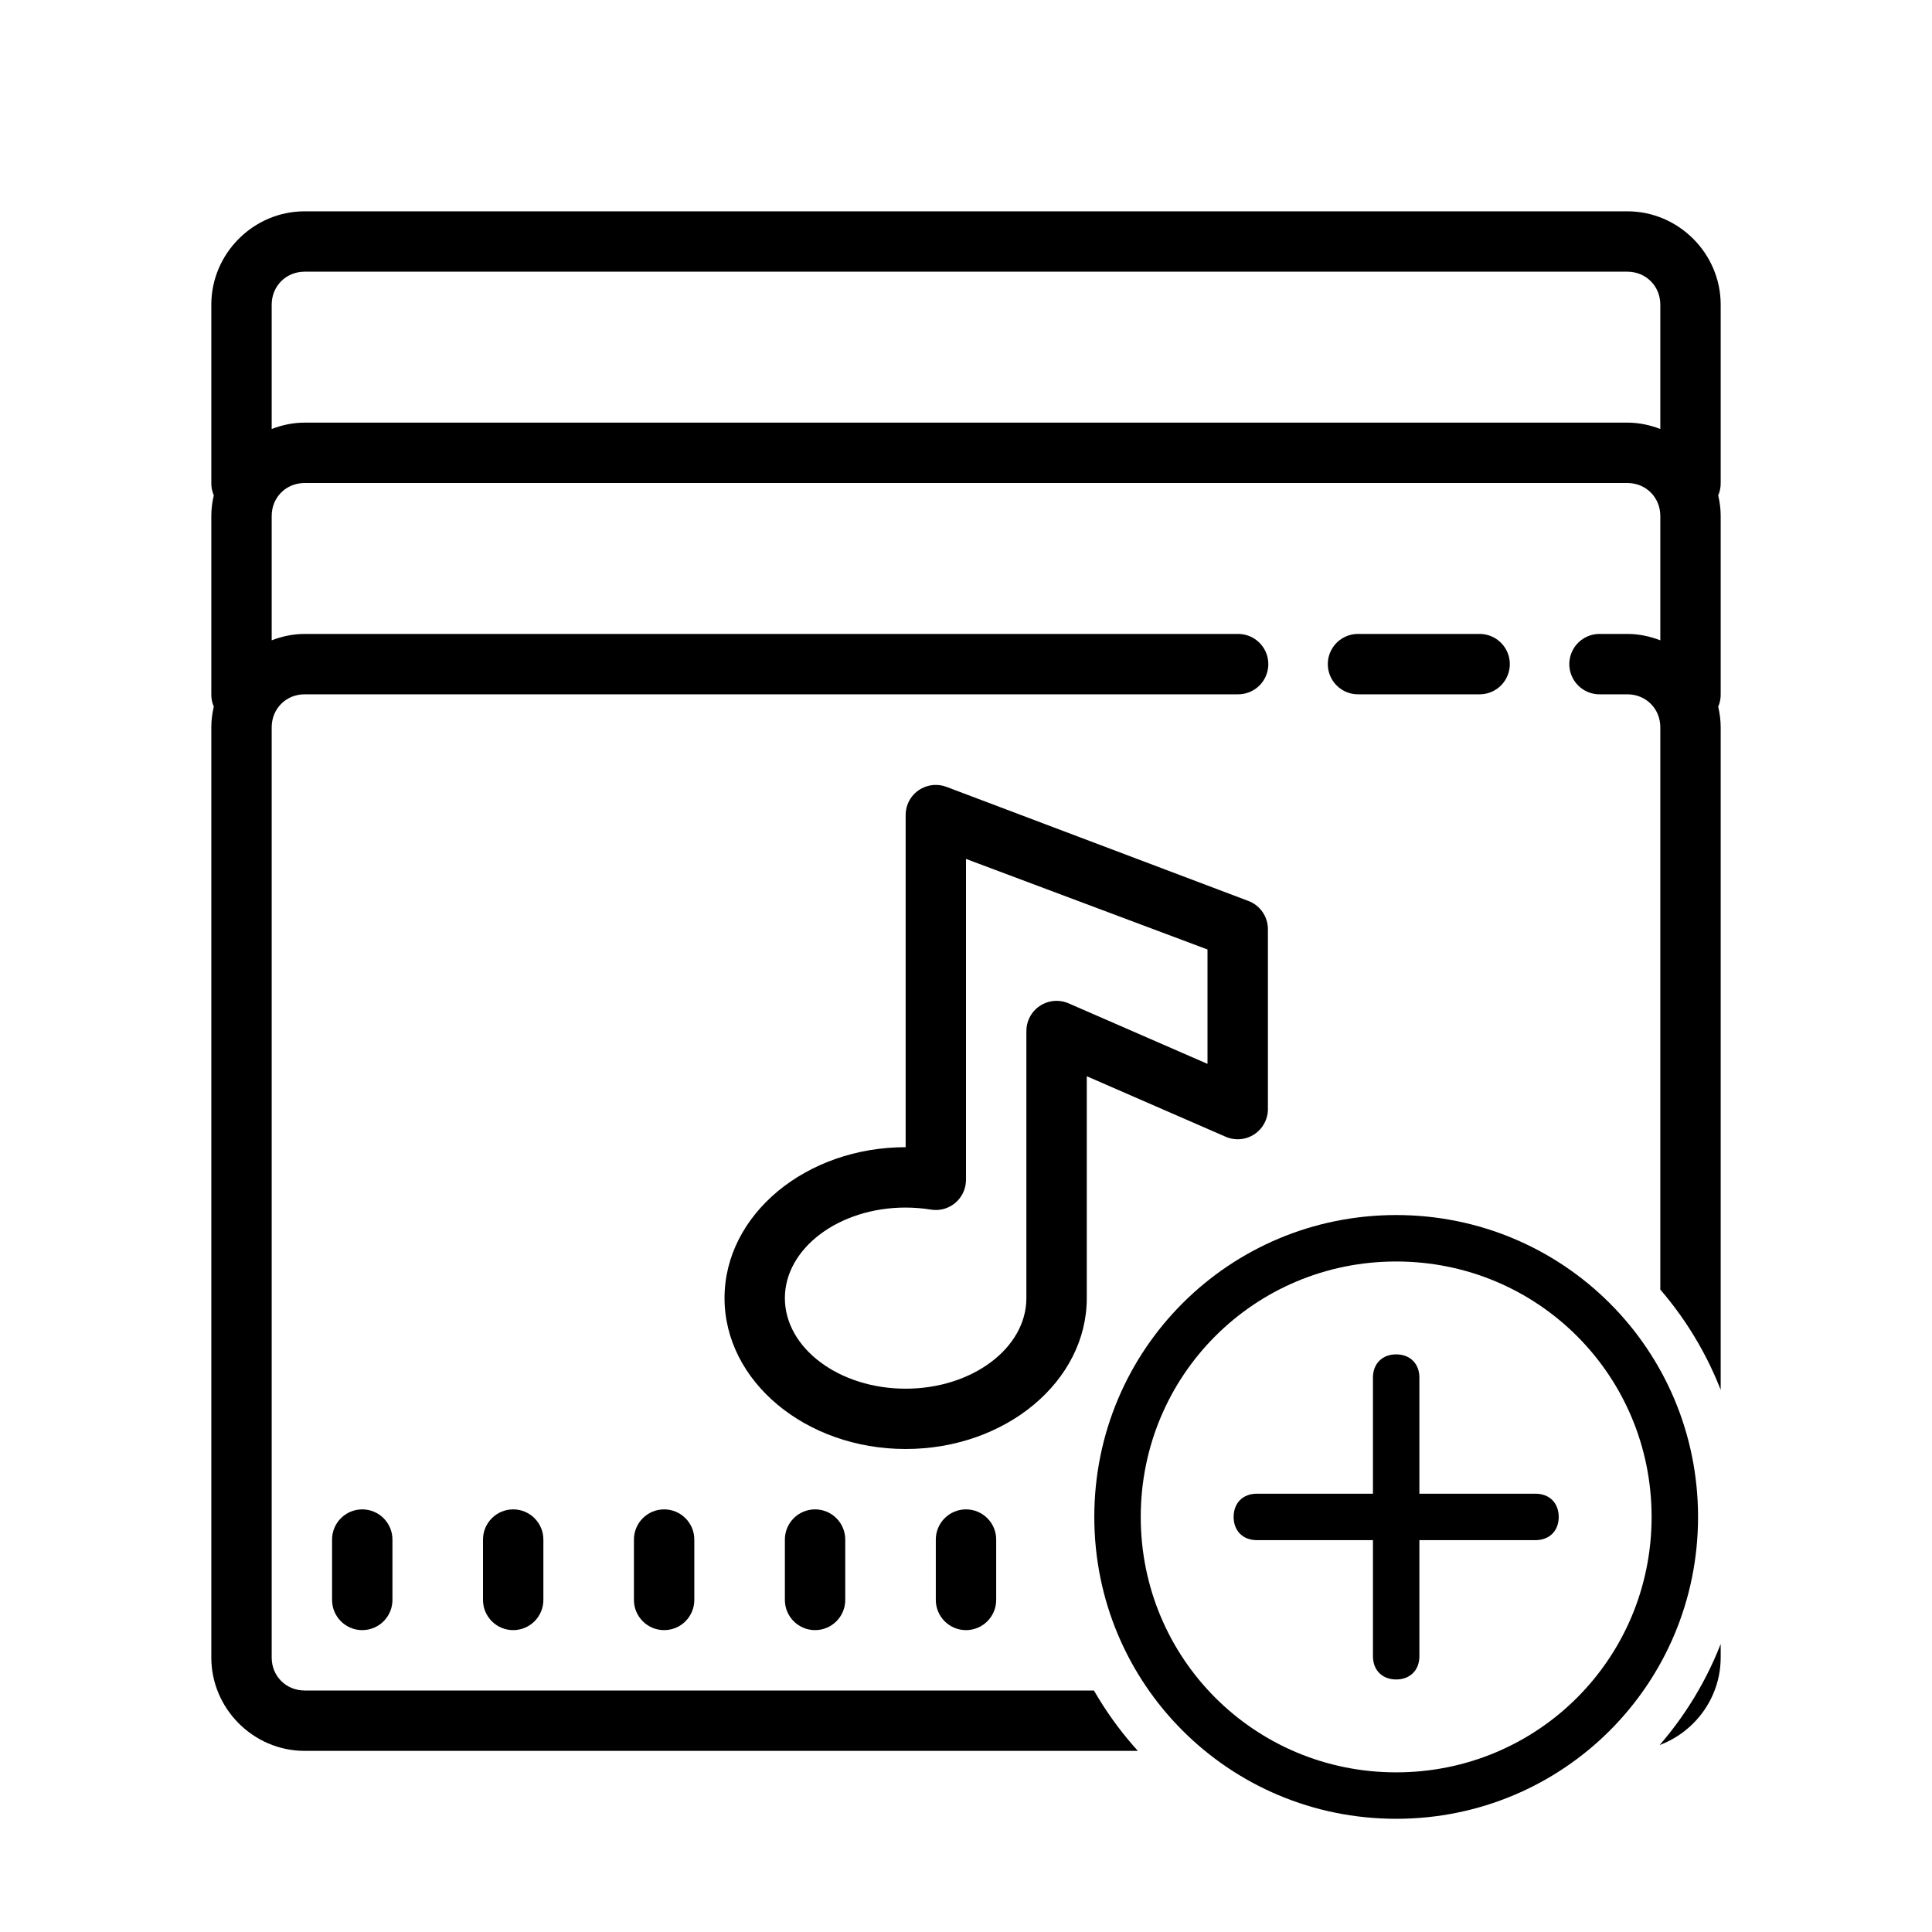
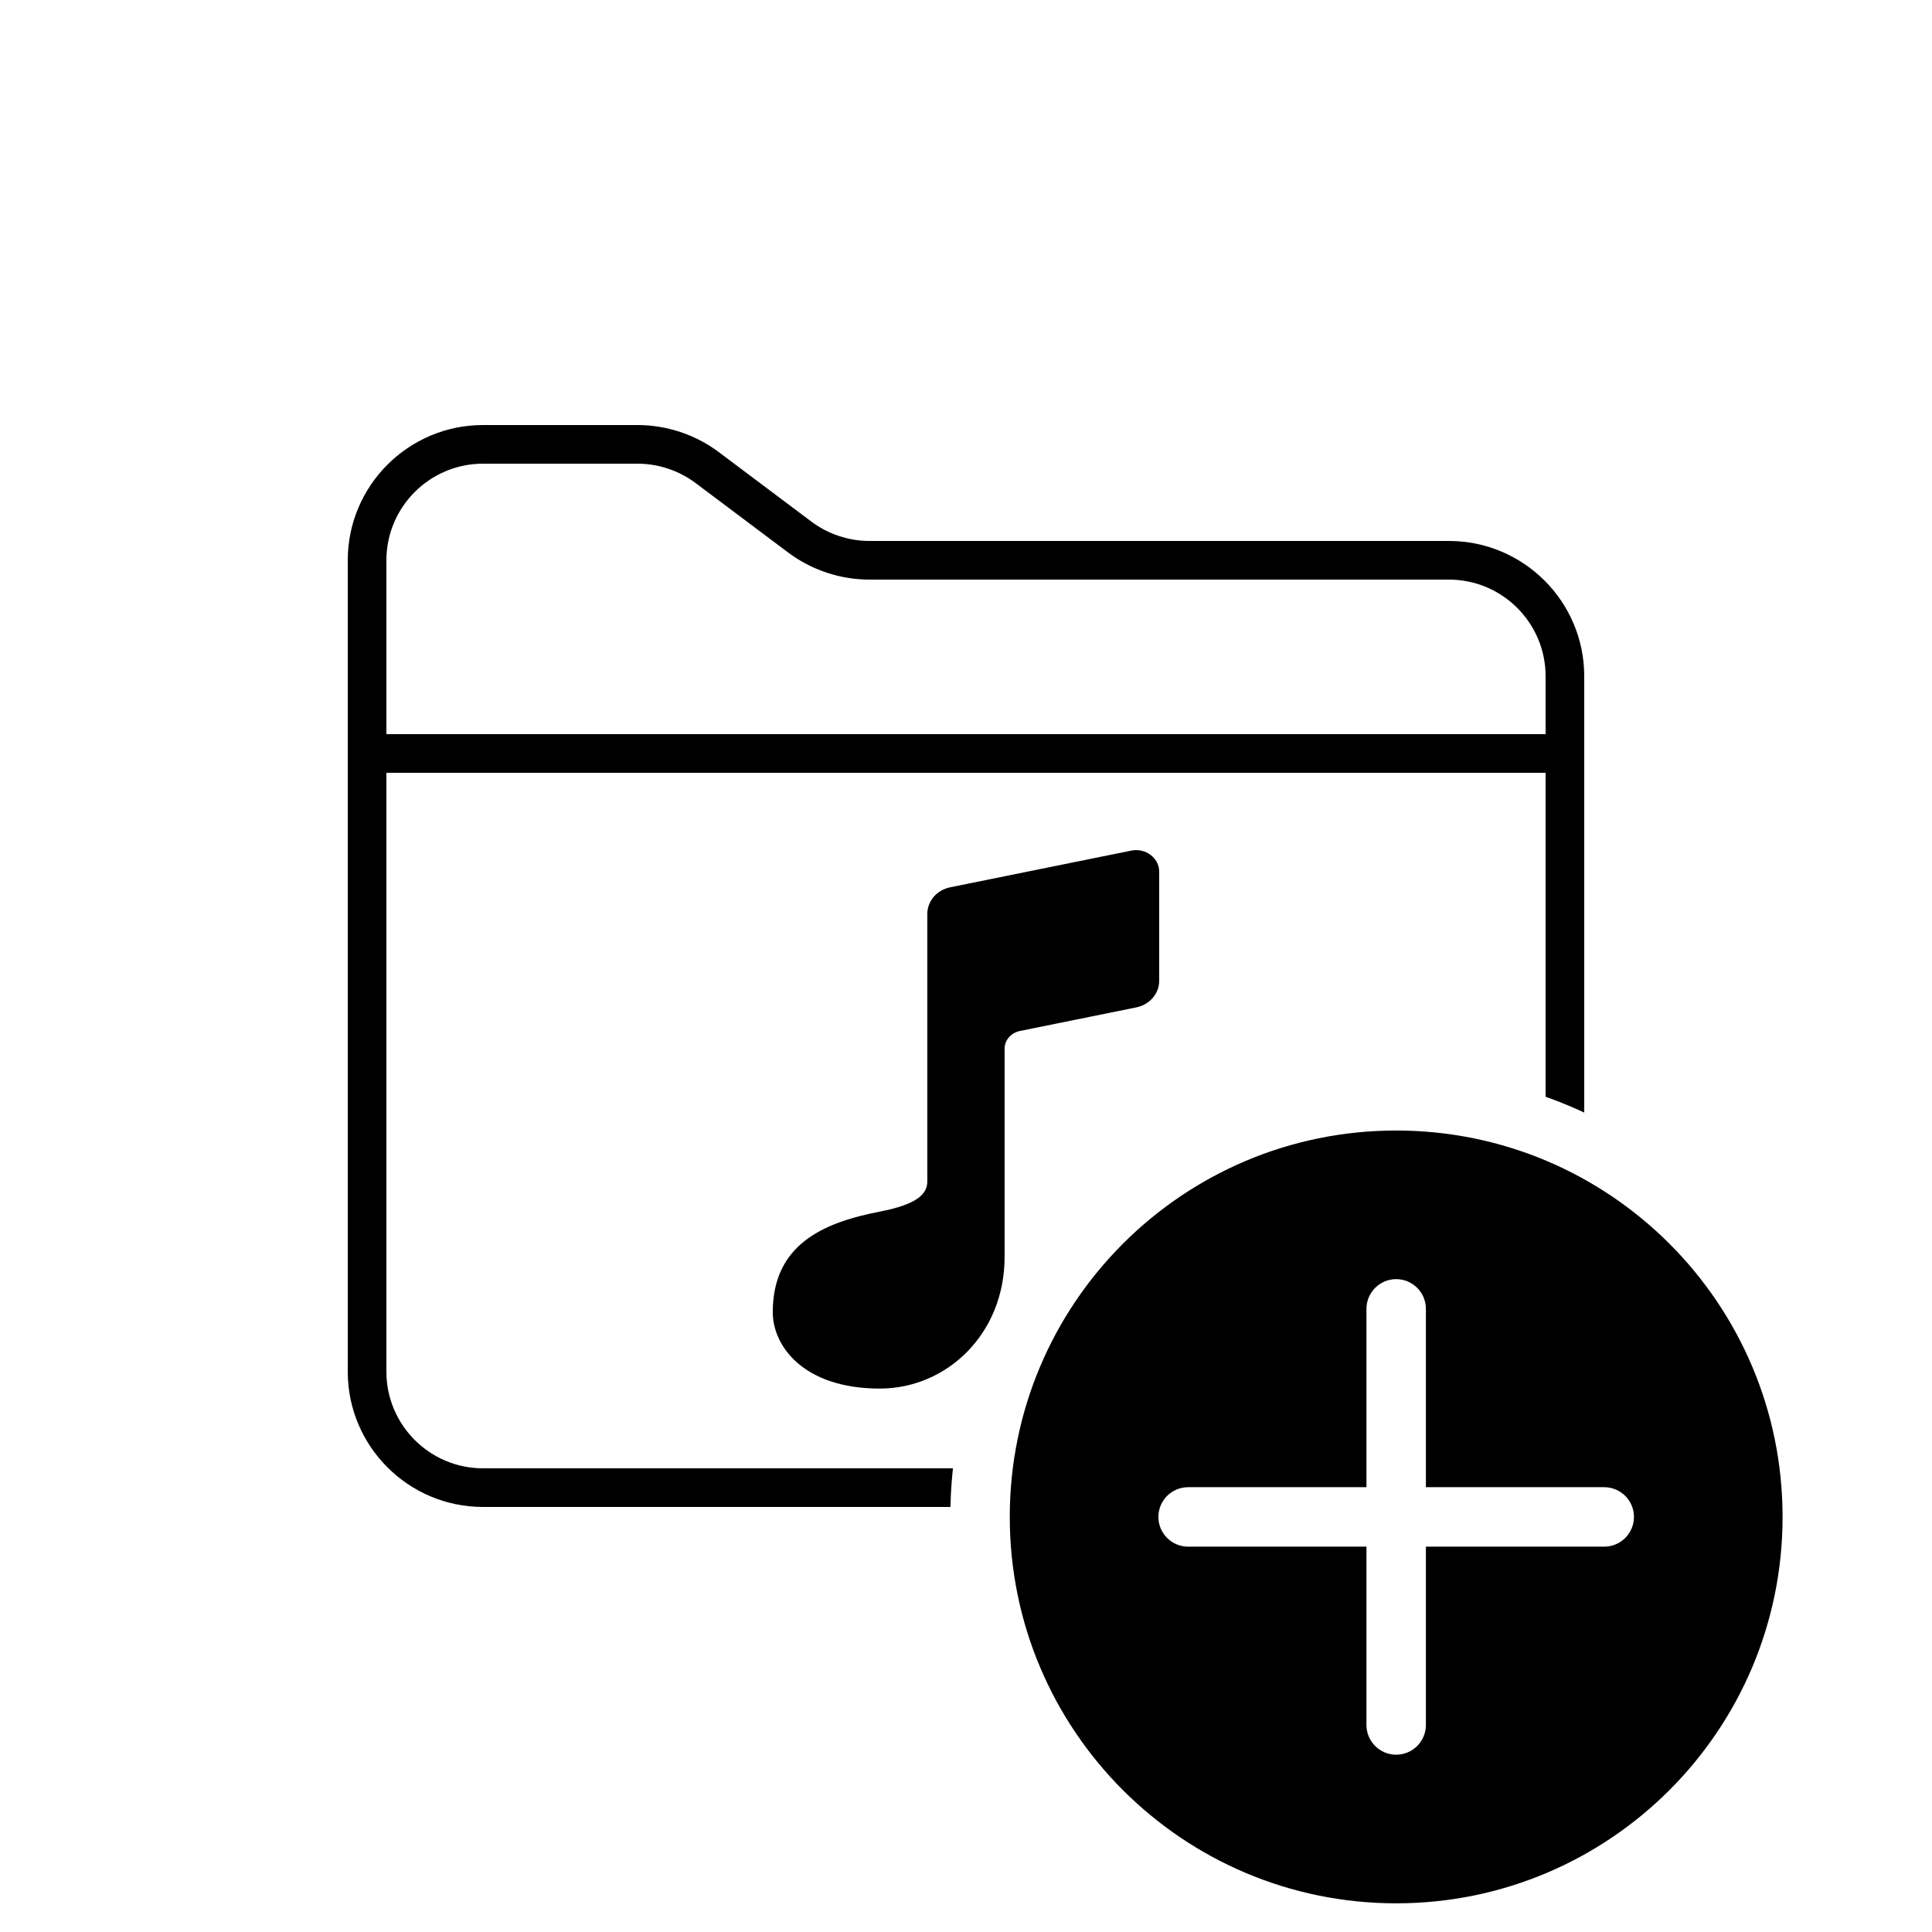
<svg xmlns="http://www.w3.org/2000/svg" viewBox="0,0,256,256" width="64px" height="64px">
  <defs>
    <clipPath id="clip-1">
-       <path d="M0,256v-256h256v256zM138.846,201c0,25.538 20.615,46.154 46.154,46.154c25.538,0 46.154,-20.615 46.154,-46.154c0,-25.538 -20.615,-46.154 -46.154,-46.154c-25.538,0 -46.154,20.615 -46.154,46.154z" id="overlayBgMask" fill="none" />
+       <path d="M0,256v-256h256v256h-49.391c21.939,-8.626 37.468,-30 37.468,-55c0,-32.627 -26.45,-59.077 -59.077,-59.077c-32.627,0 -59.077,26.45 -59.077,59.077c0,25 15.529,46.374 37.468,55z" id="overlayBgMask" fill="none" />
    </clipPath>
  </defs>
  <g clip-path="url(#clip-1)" fill="none" fill-rule="nonzero" stroke="none" stroke-width="1" stroke-linecap="butt" stroke-linejoin="miter" stroke-miterlimit="10" stroke-dasharray="" stroke-dashoffset="0" font-family="none" font-weight="none" font-size="none" text-anchor="none" style="mix-blend-mode: normal">
-     <g transform="scale(4,4)" fill="#000000">
-       <path d="M10.092,7c-1.696,0 -3.092,1.396 -3.092,3.092v5.908c-0.002,0.14 0.026,0.279 0.082,0.408c-0.051,0.221 -0.082,0.448 -0.082,0.684v5.908c-0.002,0.14 0.026,0.279 0.082,0.408c-0.051,0.221 -0.082,0.448 -0.082,0.684v30.816c0,1.696 1.396,3.092 3.092,3.092h43.816c1.696,0 3.092,-1.397 3.092,-3.092v-30.816c0,-0.235 -0.031,-0.461 -0.082,-0.682c0.056,-0.129 0.084,-0.269 0.082,-0.41v-5.908c0,-0.235 -0.031,-0.461 -0.082,-0.682c0.056,-0.129 0.084,-0.269 0.082,-0.41v-5.908c0,-1.696 -1.397,-3.092 -3.092,-3.092zM10.092,9h43.816c0.615,0 1.092,0.476 1.092,1.092v4.119c-0.341,-0.131 -0.707,-0.211 -1.092,-0.211h-43.816c-0.385,0 -0.751,0.08 -1.092,0.211v-4.119c0,-0.616 0.476,-1.092 1.092,-1.092zM10.092,16h43.816c0.615,0 1.092,0.476 1.092,1.092v4.119c-0.341,-0.131 -0.707,-0.211 -1.092,-0.211h-0.908c-0.361,-0.005 -0.696,0.184 -0.878,0.496c-0.182,0.311 -0.182,0.697 0,1.008c0.182,0.311 0.517,0.501 0.878,0.496h0.908c0.616,0 1.092,0.476 1.092,1.092v30.816c0,0.615 -0.476,1.092 -1.092,1.092h-43.816c-0.616,0 -1.092,-0.476 -1.092,-1.092v-30.816c0,-0.616 0.476,-1.092 1.092,-1.092h30.908c0.361,0.005 0.696,-0.184 0.878,-0.496c0.182,-0.311 0.182,-0.697 0,-1.008c-0.182,-0.311 -0.517,-0.501 -0.878,-0.496h-30.908c-0.385,0 -0.751,0.08 -1.092,0.211v-4.119c0,-0.616 0.476,-1.092 1.092,-1.092zM45,21c-0.361,-0.005 -0.696,0.184 -0.878,0.496c-0.182,0.311 -0.182,0.697 0,1.008c0.182,0.311 0.517,0.501 0.878,0.496h4c0.361,0.005 0.696,-0.184 0.878,-0.496c0.182,-0.311 0.182,-0.697 0,-1.008c-0.182,-0.311 -0.517,-0.501 -0.878,-0.496zM30.959,26.002c-0.389,0.017 -0.751,0.26 -0.896,0.648c-0.042,0.112 -0.062,0.234 -0.062,0.354v10.998c-3.31,0 -6,2.239 -6,4.998c0,2.759 2.69,5 6,5c3.31,0 6,-2.239 6,-4.998v-7.35l4.59,2c0.504,0.227 1.095,0.002 1.322,-0.502c0.052,-0.116 0.083,-0.242 0.088,-0.369v-5.998c0.001,-0.419 -0.258,-0.793 -0.65,-0.939l-10,-3.779c-0.129,-0.048 -0.261,-0.068 -0.391,-0.062zM32,28.453l8,3v3.789l-4.59,-2c-0.504,-0.226 -1.096,-0.002 -1.322,0.502c-0.058,0.129 -0.088,0.268 -0.088,0.408v8.85c0,1.65 -1.79,3 -4,3c-2.21,0 -4,-1.35 -4,-3c0,-1.65 1.79,-3 4,-3c0.281,0.001 0.562,0.023 0.84,0.068c0.545,0.088 1.058,-0.281 1.146,-0.826c0.009,-0.057 0.015,-0.116 0.014,-0.174zM12,50c-0.552,0 -1,0.448 -1,1v2c0,0.552 0.448,1 1,1c0.552,0 1,-0.448 1,-1v-2c0,-0.552 -0.448,-1 -1,-1zM17,50c-0.552,0 -1,0.448 -1,1v2c0,0.552 0.448,1 1,1c0.552,0 1,-0.448 1,-1v-2c0,-0.552 -0.448,-1 -1,-1zM22,50c-0.552,0 -1,0.448 -1,1v2c0,0.552 0.448,1 1,1c0.552,0 1,-0.448 1,-1v-2c0,-0.552 -0.448,-1 -1,-1zM27,50c-0.552,0 -1,0.448 -1,1v2c0,0.552 0.448,1 1,1c0.552,0 1,-0.448 1,-1v-2c0,-0.552 -0.448,-1 -1,-1zM32,50c-0.552,0 -1,0.448 -1,1v2c0,0.552 0.448,1 1,1c0.552,0 1,-0.448 1,-1v-2c0,-0.552 -0.448,-1 -1,-1zM37,50c-0.552,0 -1,0.448 -1,1v2c0,0.552 0.448,1 1,1c0.552,0 1,-0.448 1,-1v-2c0,-0.552 -0.448,-1 -1,-1zM42,50c-0.552,0 -1,0.448 -1,1v2c0,0.552 0.448,1 1,1c0.552,0 1,-0.448 1,-1v-2c0,-0.552 -0.448,-1 -1,-1zM47,50c-0.552,0 -1,0.448 -1,1v2c0,0.552 0.448,1 1,1c0.552,0 1,-0.448 1,-1v-2c0,-0.552 -0.448,-1 -1,-1zM52,50c-0.552,0 -1,0.448 -1,1v2c0,0.552 0.448,1 1,1c0.552,0 1,-0.448 1,-1v-2c0,-0.552 -0.448,-1 -1,-1z" />
+     <g transform="scale(5.12,5.12)" fill="#000000">
+       <path d="M12.5,11c-1.93,0 -3.5,1.57 -3.5,3.5v21c0,1.93 1.57,3.5 3.5,3.5h25c1.93,0 3.5,-1.57 3.5,-3.5v-18c0,-1.93 -1.57,-3.5 -3.5,-3.5h-15c-0.538,0 -1.071,-0.178 -1.5,-0.5l-2.4,-1.801c-0.601,-0.451 -1.347,-0.699 -2.1,-0.699zM12.5,12h4c0.538,0 1.07,0.178 1.5,0.5l2.4,1.801c0.601,0.451 1.347,0.699 2.1,0.699h15c1.378,0 2.5,1.122 2.5,2.5v1.5h-30v-4.5c0,-1.378 1.122,-2.5 2.5,-2.5zM10,20h30v15.5c0,1.378 -1.122,2.5 -2.5,2.5h-25c-1.378,0 -2.5,-1.122 -2.5,-2.5zM29.275,22.014l-4.684,0.949c-0.345,0.07 -0.592,0.356 -0.592,0.688v6.924c0,0.337 -0.287,0.599 -1.229,0.781c-1.459,0.283 -2.771,0.849 -2.771,2.605c0,0.868 0.788,1.975 2.771,1.975c1.727,0 3.229,-1.408 3.229,-3.408v-5.387c0,-0.221 0.164,-0.411 0.395,-0.459l3.014,-0.611c0.345,-0.07 0.592,-0.356 0.592,-0.688v-2.822c0,-0.357 -0.352,-0.623 -0.725,-0.547z" />
    </g>
  </g>
  <g fill="#000000" fill-rule="nonzero" stroke="none" stroke-width="1" stroke-linecap="butt" stroke-linejoin="miter" stroke-miterlimit="10" stroke-dasharray="" stroke-dashoffset="0" font-family="none" font-weight="none" font-size="none" text-anchor="none" style="mix-blend-mode: normal">
-     <g transform="translate(145,161) scale(3.07692,3.07692)" id="overlay">
-       <path d="M13,0c-7.2,0 -13,5.8 -13,13c0,7.2 5.8,13 13,13c7.2,0 13,-5.8 13,-13c0,-7.2 -5.8,-13 -13,-13zM13,24c-6.1,0 -11,-4.9 -11,-11c0,-6.1 4.9,-11 11,-11c6.1,0 11,4.9 11,11c0,6.1 -4.9,11 -11,11zM20,13c0,0.6 -0.4,1 -1,1h-5v5c0,0.6 -0.4,1 -1,1c-0.6,0 -1,-0.4 -1,-1v-5h-5c-0.6,0 -1,-0.4 -1,-1c0,-0.6 0.4,-1 1,-1h5v-5c0,-0.6 0.4,-1 1,-1c0.6,0 1,0.4 1,1v5h5c0.6,0 1,0.4 1,1z" />
+     <g transform="translate(133.8,149.8) scale(7.87692,7.87692)" id="overlay">
+       <path d="M6.5,0c-3.59,0 -6.5,2.91 -6.5,6.5c0,3.59 2.91,6.5 6.5,6.5c3.59,0 6.5,-2.91 6.5,-6.5c0,-3.59 -2.91,-6.5 -6.5,-6.5zM10,7h-3v3c0,0.276 -0.224,0.5 -0.5,0.5c-0.276,0 -0.5,-0.224 -0.5,-0.5v-3h-3c-0.276,0 -0.5,-0.224 -0.5,-0.5c0,-0.276 0.224,-0.5 0.5,-0.5h3v-3c0,-0.276 0.224,-0.5 0.5,-0.5c0.276,0 0.5,0.224 0.5,0.5v3h3c0.276,0 0.5,0.224 0.5,0.5c0,0.276 -0.224,0.5 -0.5,0.5z" id="overlay" />
    </g>
  </g>
</svg>
